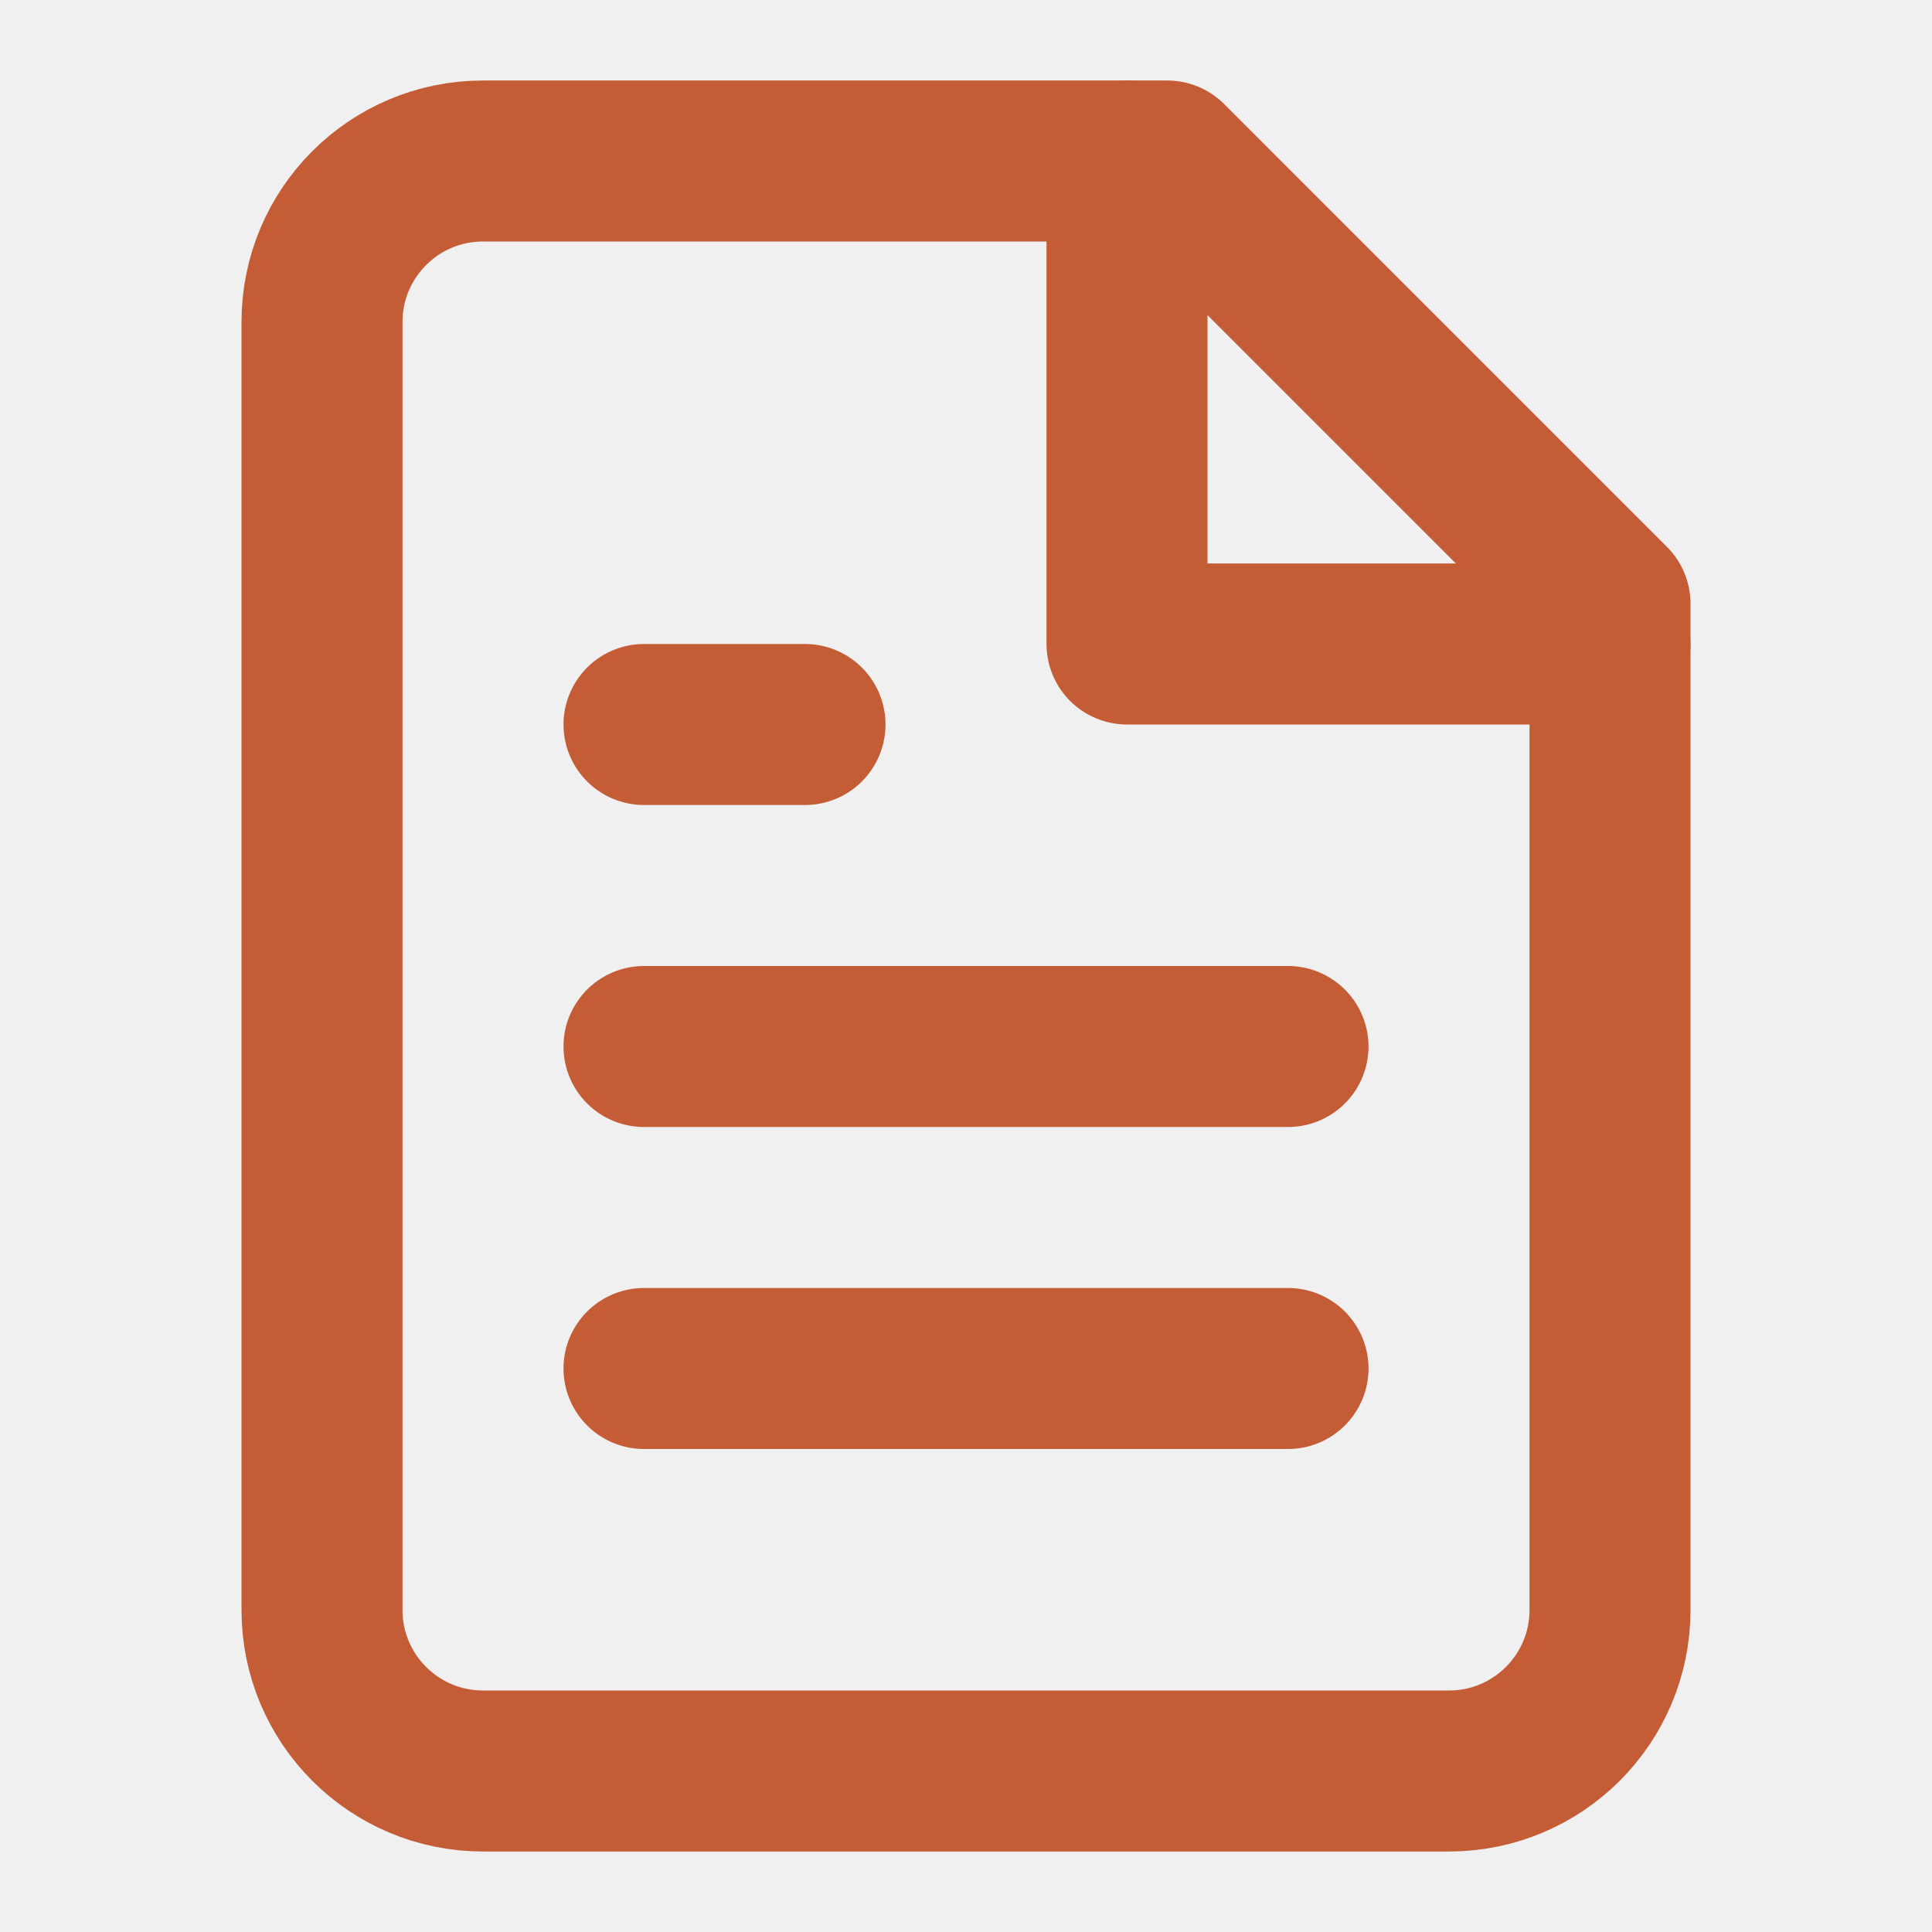
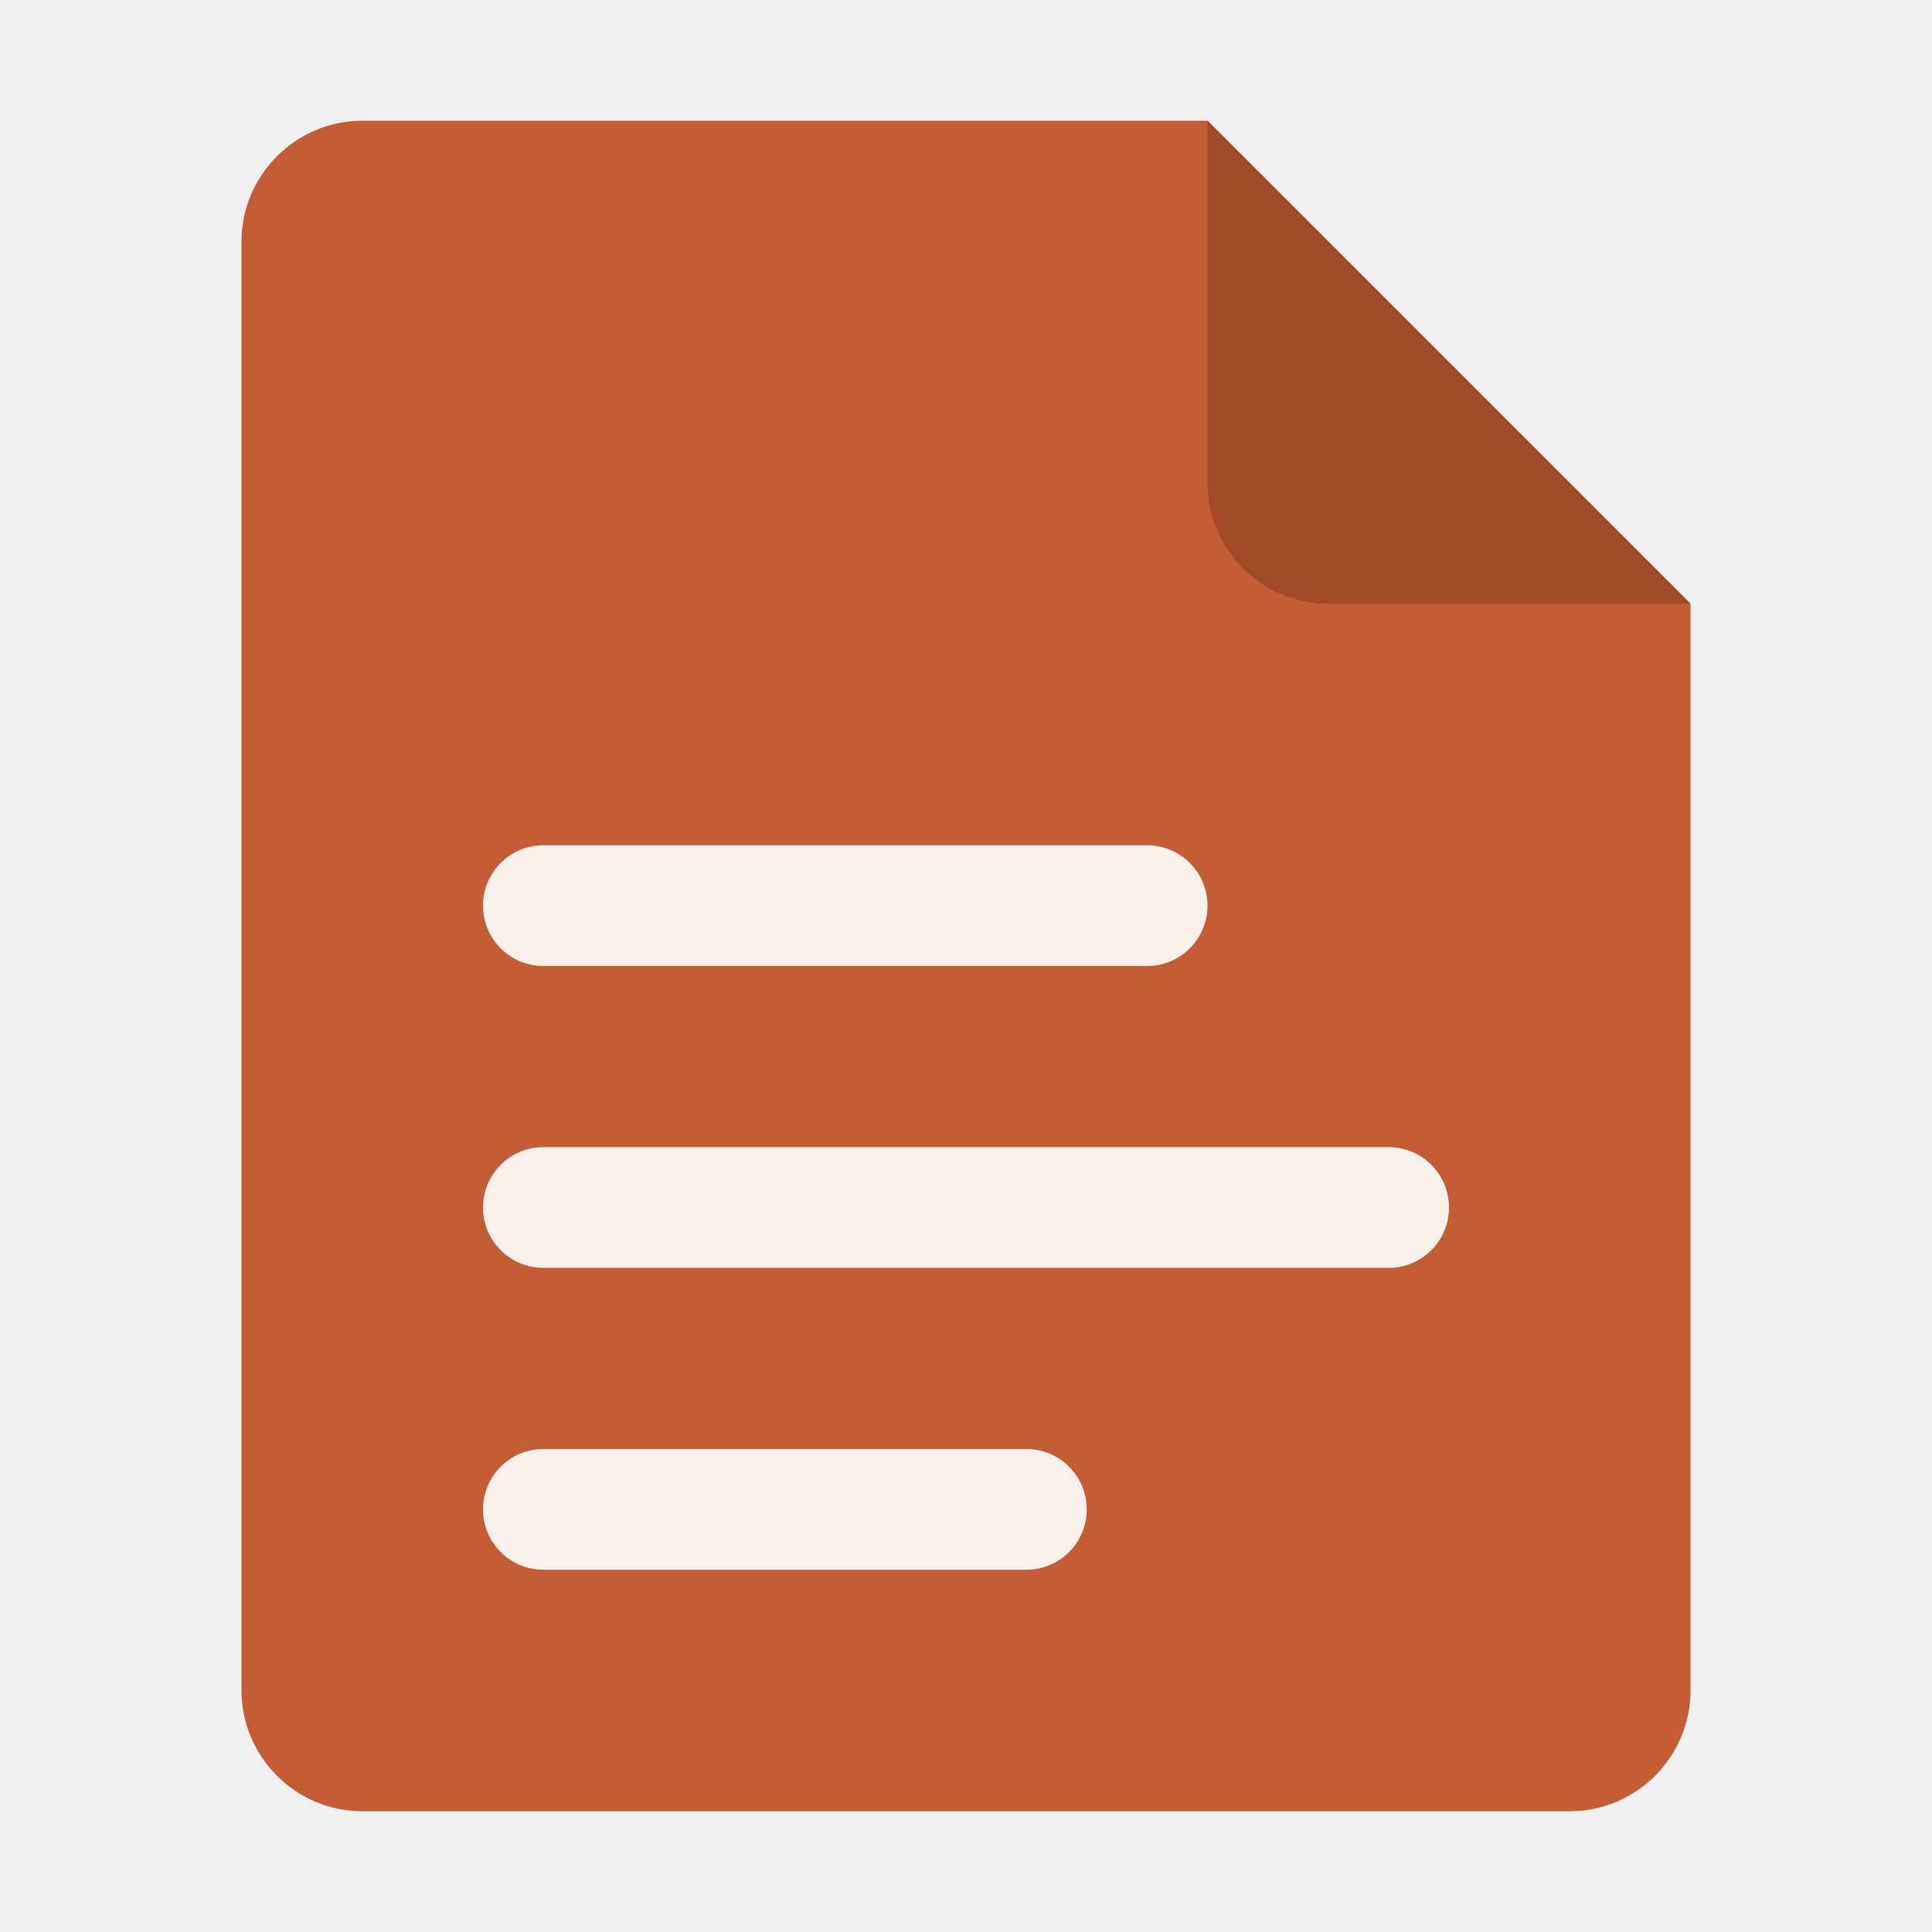
- <svg xmlns="http://www.w3.org/2000/svg" viewBox="0 0 24 24" fill="none" stroke="#c45d35" stroke-width="2" stroke-linecap="round" stroke-linejoin="round">
-   <path d="M14.5 2H6a2 2 0 0 0-2 2v16a2 2 0 0 0 2 2h12a2 2 0 0 0 2-2V7.5L14.5 2z" />
-   <polyline points="14 2 14 8 20 8" />
-   <line x1="16" y1="13" x2="8" y2="13" />
-   <line x1="16" y1="17" x2="8" y2="17" />
-   <line x1="10" y1="9" x2="8" y2="9" />
+ <svg xmlns="http://www.w3.org/2000/svg" viewBox="0 0 32 32">
+   <path d="M6 2C4.9 2 4 2.9 4 4v24c0 1.1.9 2 2 2h20c1.1 0 2-.9 2-2V10l-8-8H6z" fill="#c45d35" />
+   <path d="M20 2v6c0 1.1.9 2 2 2h6L20 2z" fill="#a04a28" />
+   <rect x="8" y="14" width="12" height="2" rx="1" fill="white" opacity="0.9" />
+   <rect x="8" y="19" width="16" height="2" rx="1" fill="white" opacity="0.9" />
+   <rect x="8" y="24" width="10" height="2" rx="1" fill="white" opacity="0.9" />
</svg>
